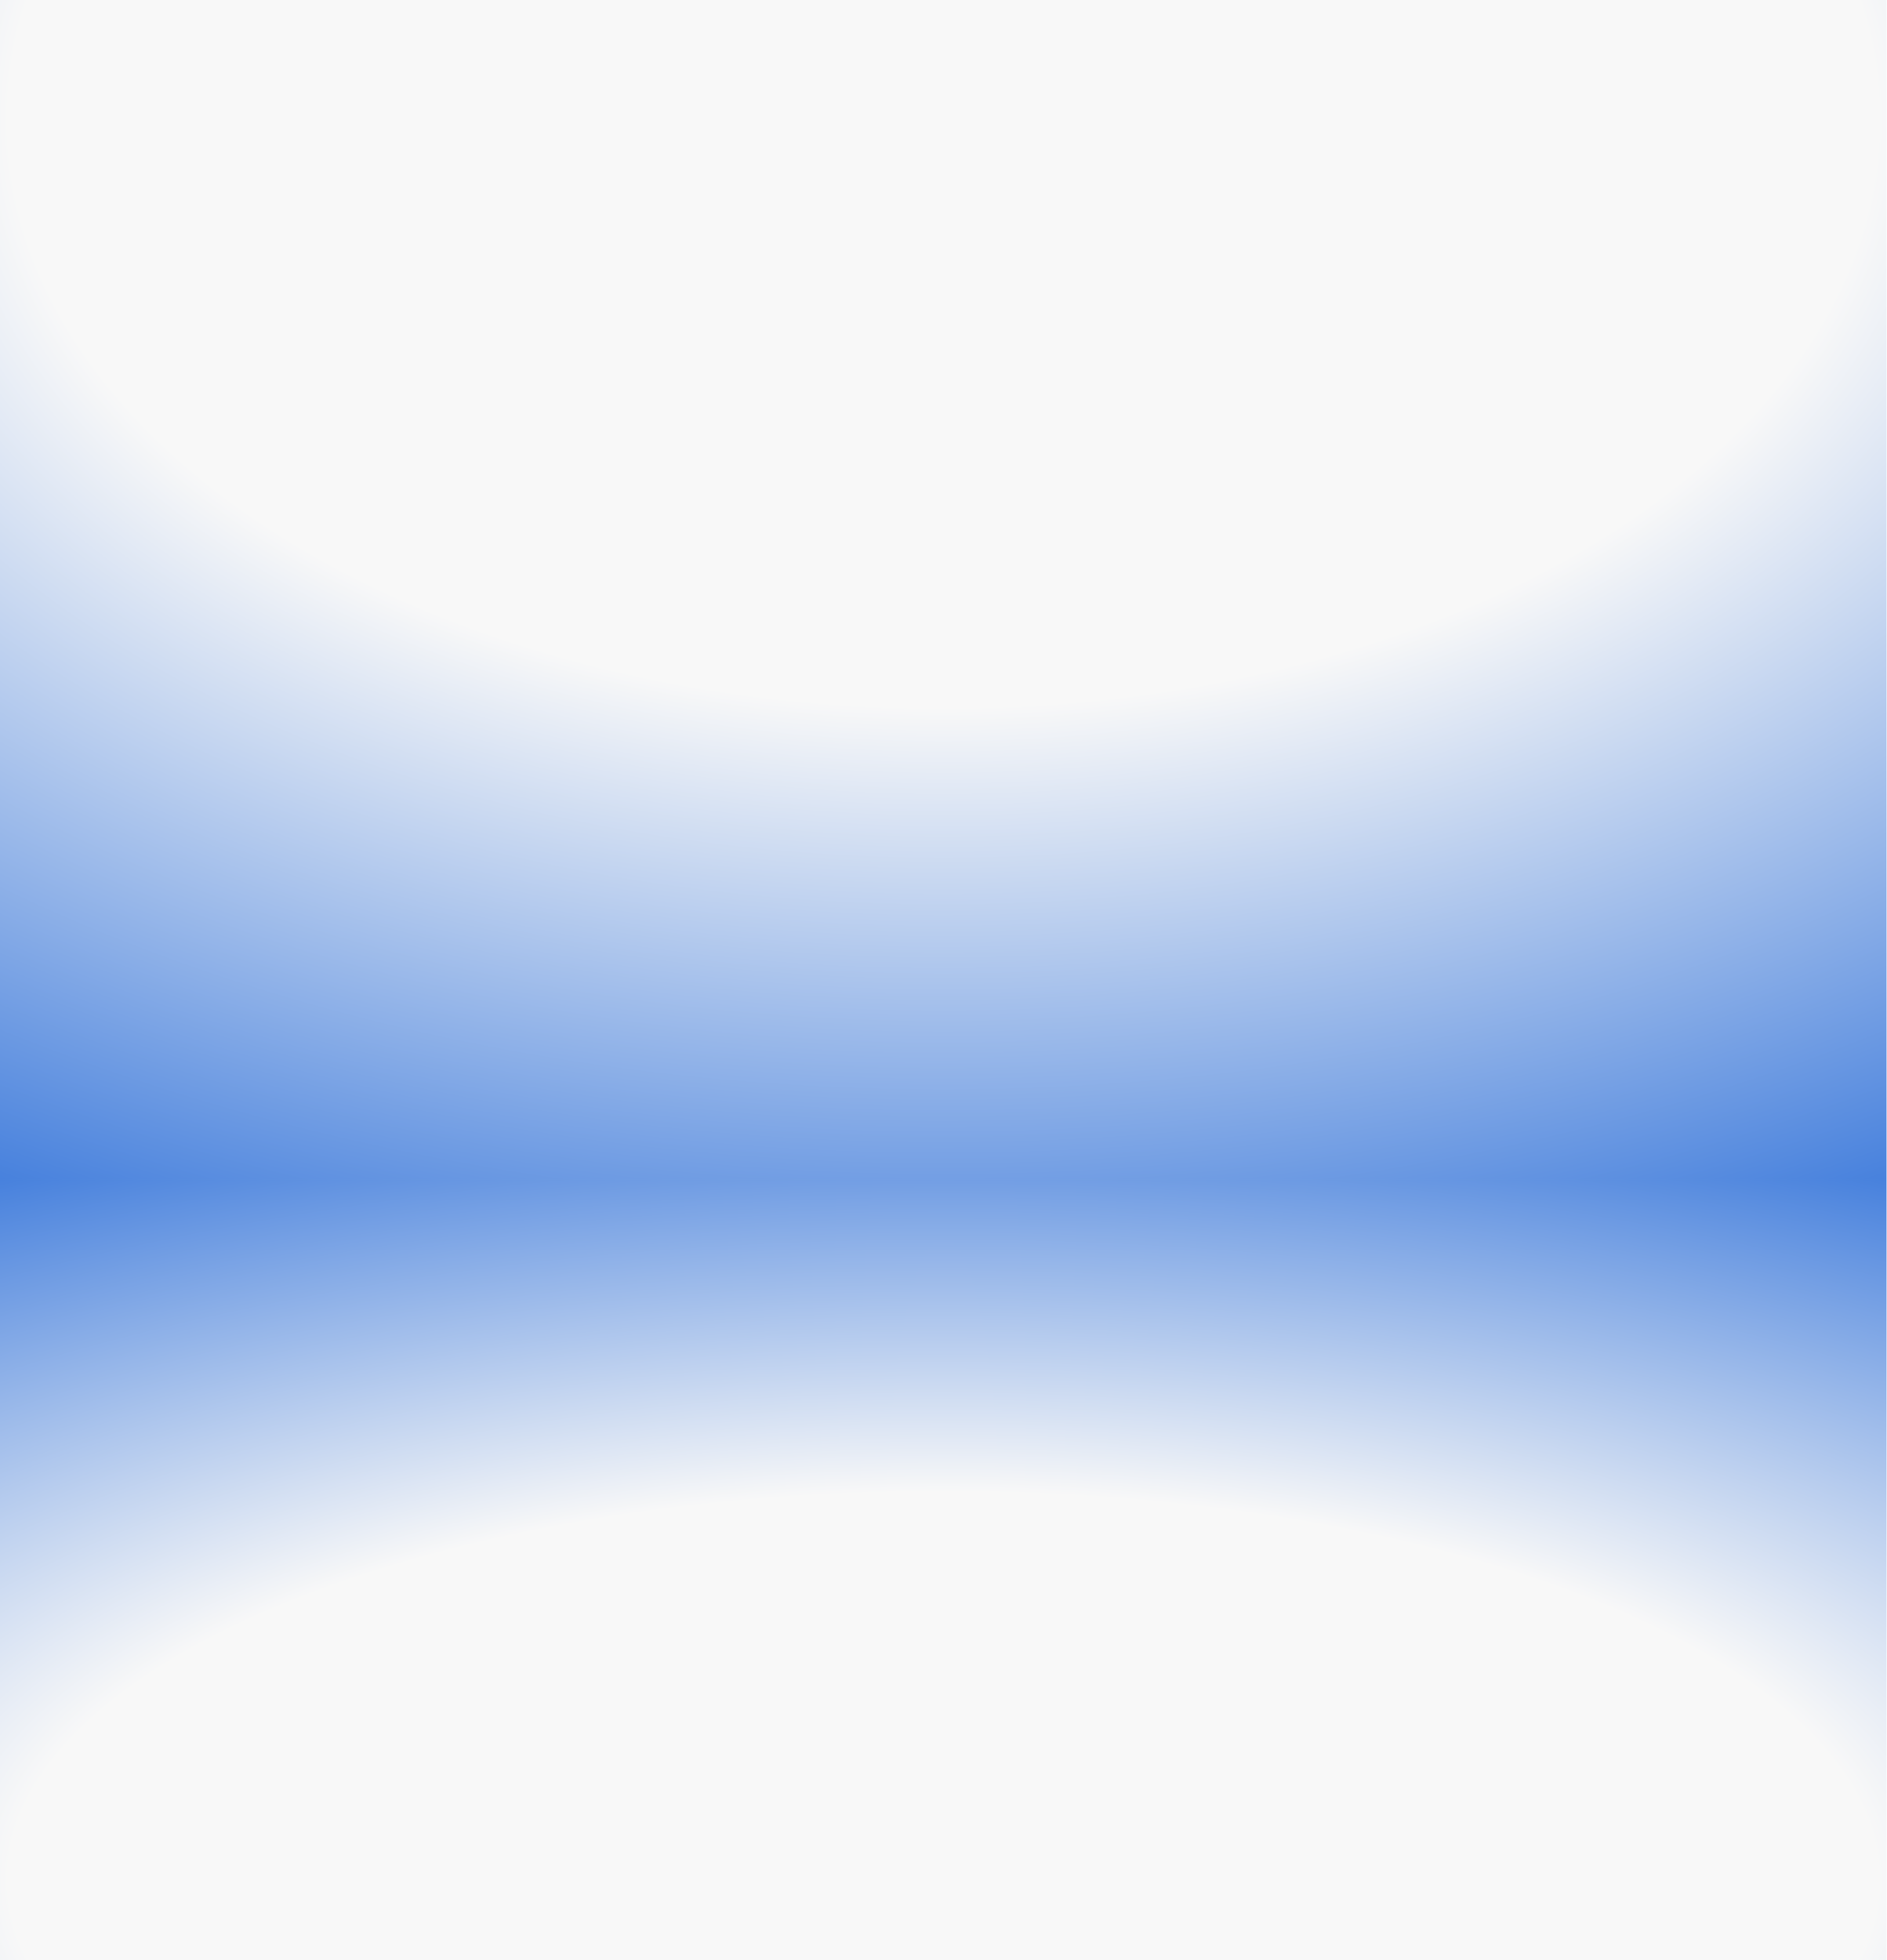
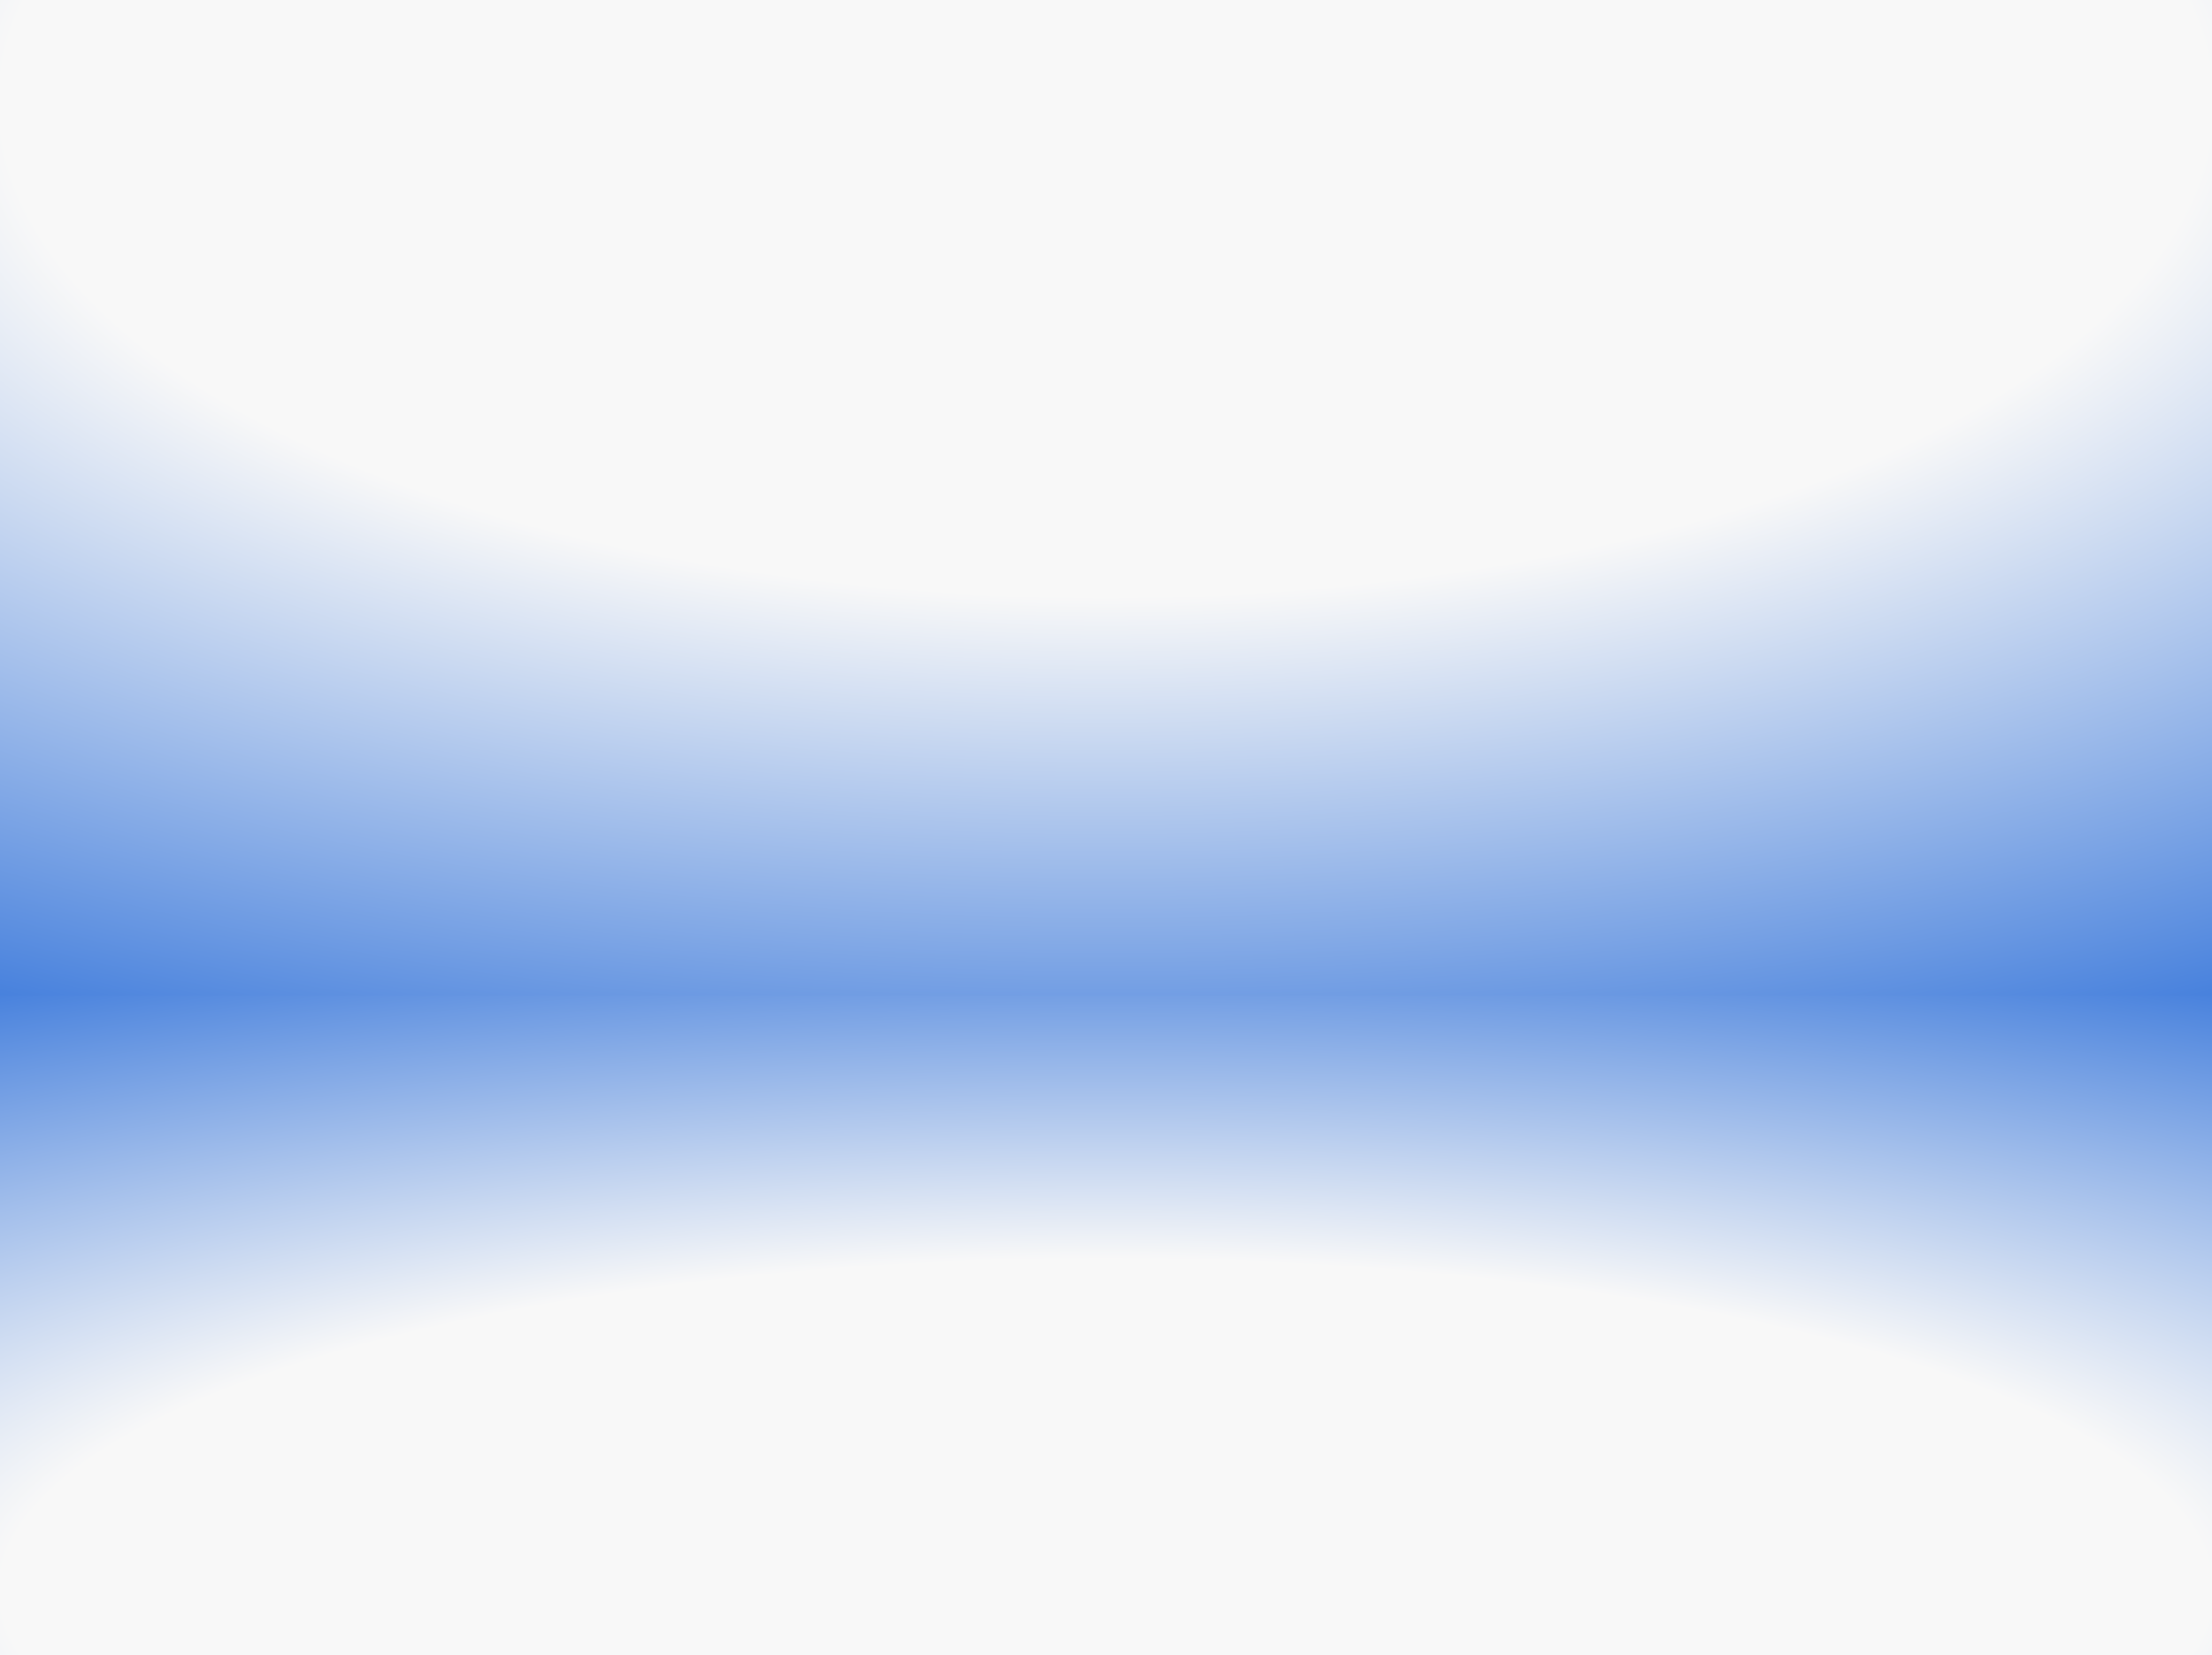
- <svg xmlns="http://www.w3.org/2000/svg" width="1440" height="1496" viewBox="0 0 1440 1496" fill="none">
-   <rect width="1440" height="900" fill="url(#paint0_radial_53_6)" />
-   <rect x="1440" y="1496" width="1440" height="596" transform="rotate(-180 1440 1496)" fill="url(#paint1_radial_53_6)" />
+ <svg xmlns="http://www.w3.org/2000/svg" width="2000" height="1496" viewBox="0 0 2000 1496" fill="none">
+   <rect width="2000" height="900" fill="url(#paint0_radial_432_257)" />
+   <rect x="2000" y="1496" width="2000" height="596" transform="rotate(-180 2000 1496)" fill="url(#paint1_radial_432_257)" />
  <defs>
-     <radialGradient id="paint0_radial_53_6" cx="0" cy="0" r="1" gradientUnits="userSpaceOnUse" gradientTransform="translate(720 90) scale(1800 1125)">
+     <radialGradient id="paint0_radial_432_257" cx="0" cy="0" r="1" gradientUnits="userSpaceOnUse" gradientTransform="translate(1000 90) scale(2500 1125)">
      <stop offset="0.296" stop-color="#F8F8F8" />
      <stop offset="0.4" stop-color="#F8F8F8" />
      <stop offset="1" stop-color="#0051D2" />
    </radialGradient>
-     <radialGradient id="paint1_radial_53_6" cx="0" cy="0" r="1" gradientUnits="userSpaceOnUse" gradientTransform="translate(2160 1555.6) scale(1800 745)">
+     <radialGradient id="paint1_radial_432_257" cx="0" cy="0" r="1" gradientUnits="userSpaceOnUse" gradientTransform="translate(3000 1555.6) scale(2500 745)">
      <stop offset="0.296" stop-color="#F8F8F8" />
      <stop offset="0.4" stop-color="#F8F8F8" />
      <stop offset="1" stop-color="#0051D2" />
    </radialGradient>
  </defs>
</svg>
